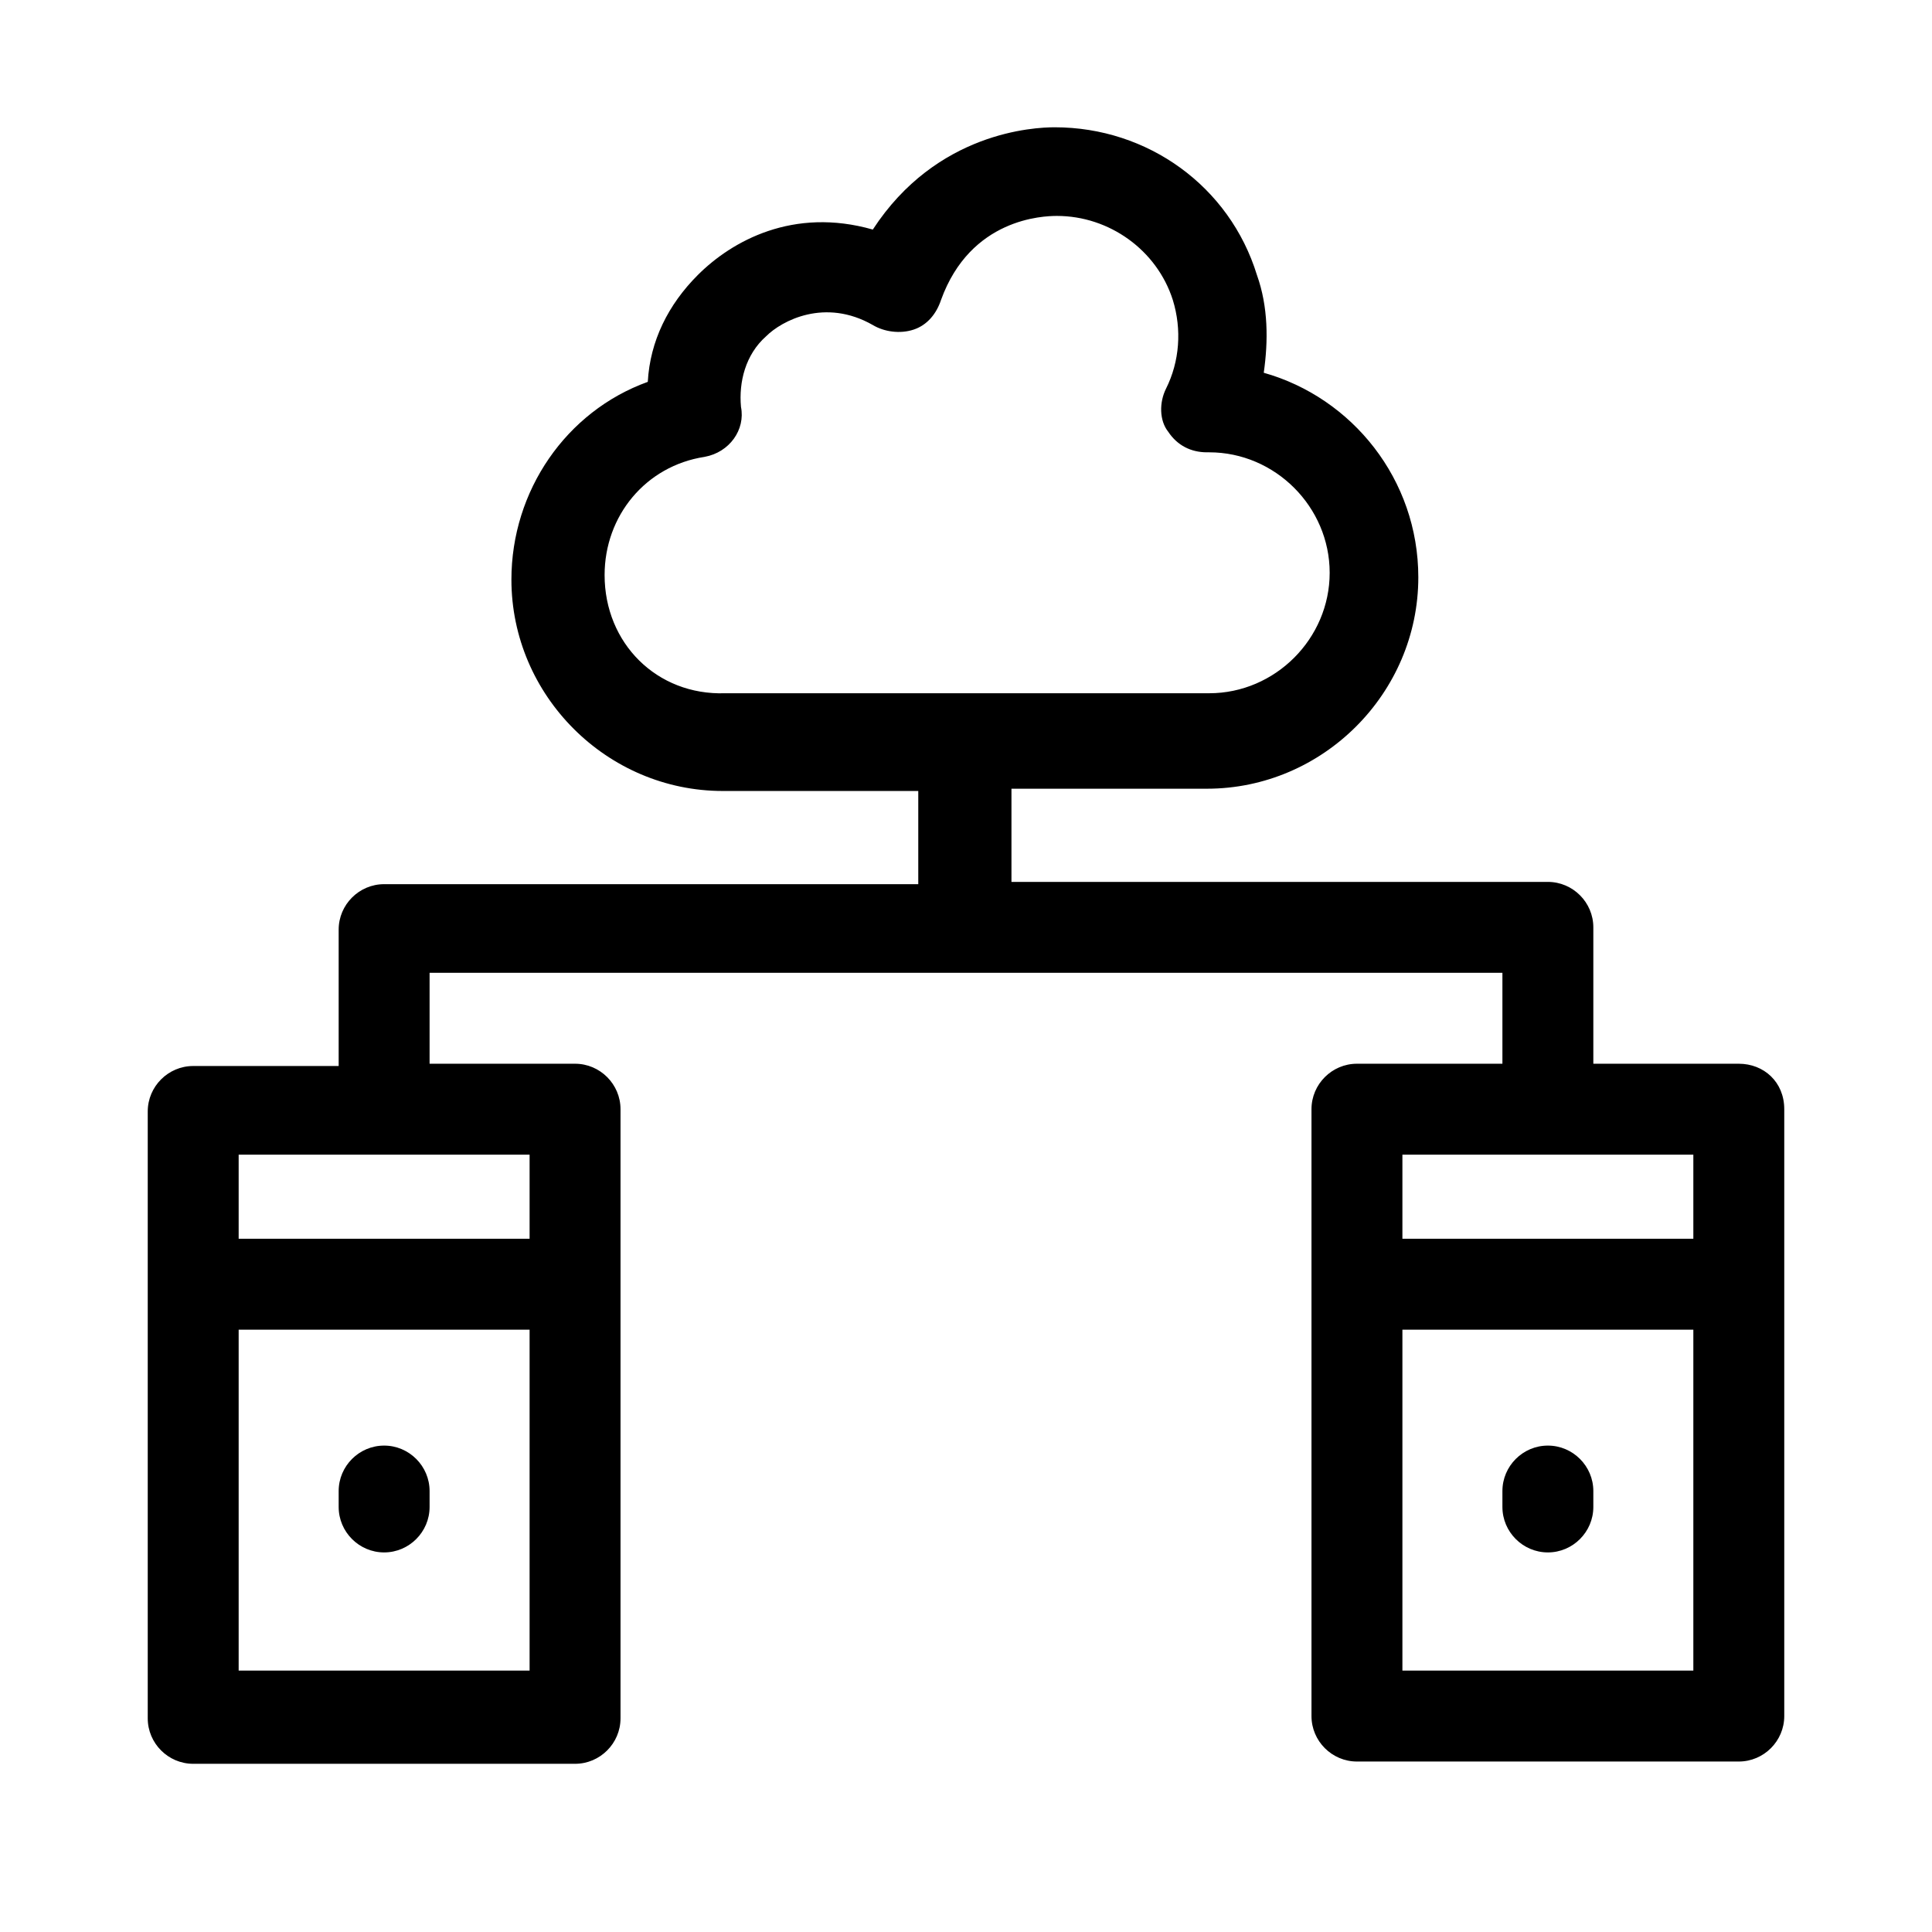
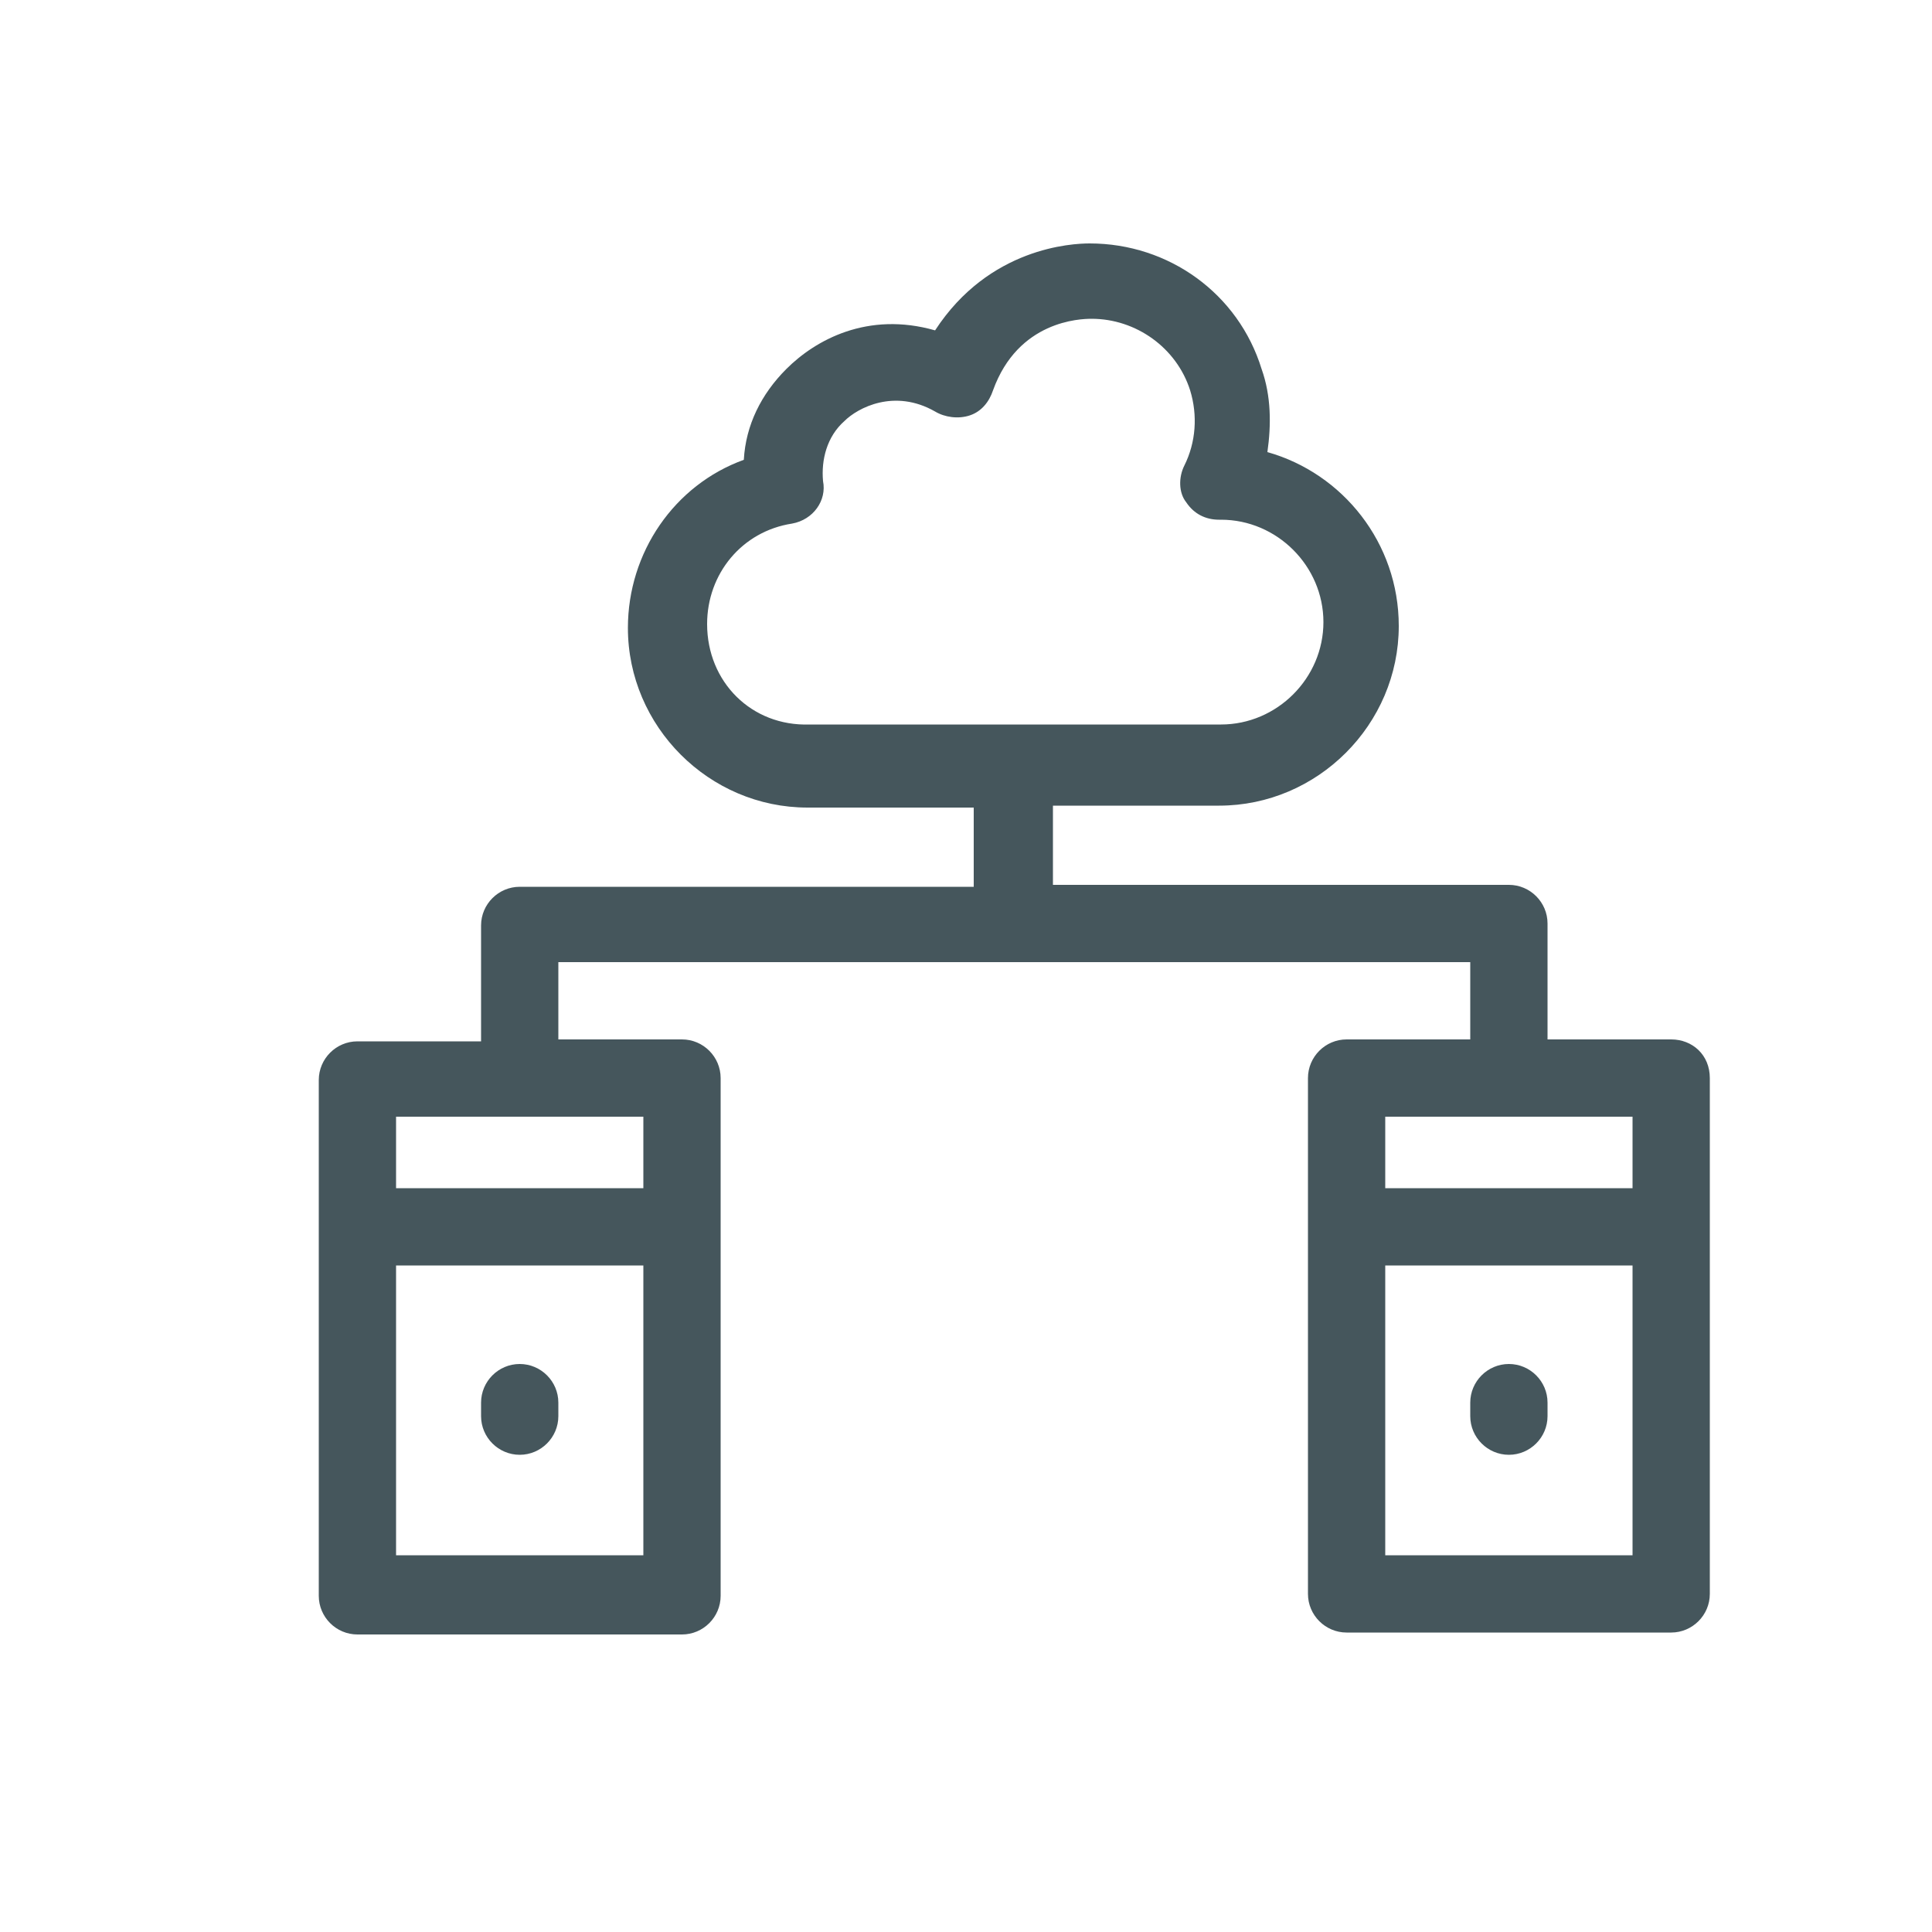
- <svg xmlns="http://www.w3.org/2000/svg" width="85px" height="85px" viewBox="0 0 85 85" version="1.1">
+ <svg xmlns="http://www.w3.org/2000/svg" width="100px" height="100px" viewBox="0 0 100 100" version="1.1">
  <defs />
  <g id="Page-1" stroke="none" stroke-width="1" fill="none" fill-rule="evenodd">
-     <g id="Group" transform="translate(6, 5)" fill="#000000">
+     <g id="Group" transform="translate(16, 12)" fill="#45565C">
      <path d="M10.9,58.6 C9.8,58.6 8.9,59.5 8.9,60.6 L8.9,61.3 C8.9,62.4 9.8,63.3 10.9,63.3 C12,63.3 12.9,62.4 12.9,61.3 L12.9,60.6 C12.9,59.5 12,58.6 10.9,58.6 L10.9,58.6 Z" id="Shape" />
      <path d="M70.5,41.8 L64.1,41.8 L64.1,35.8 C64.1,34.7 63.2,33.8 62.1,33.8 L38.5,33.8 L38.5,29.7 L47.1,29.7 C52.2,29.7 56.4,25.5 56.4,20.4 C56.4,16.1 53.5,12.5 49.6,11.4 C49.8,10 49.8,8.5 49.3,7.1 C48.1,3.2 44.5,0.6 40.4,0.6 C39.5,0.6 35.2,0.8 32.4,5.1 C28.9,4.1 26.2,5.6 24.7,7.1 C23.4,8.4 22.6,10 22.5,11.8 C18.9,13.1 16.5,16.6 16.5,20.5 C16.5,25.6 20.7,29.8 25.8,29.8 L34.4,29.8 L34.4,33.9 L10.9,33.9 C9.8,33.9 8.9,34.8 8.9,35.9 L8.9,41.9 L2.5,41.9 C1.4,41.9 0.5,42.8 0.5,43.9 L0.5,70.6 C0.5,71.7 1.4,72.6 2.5,72.6 L19.3,72.6 C20.4,72.6 21.3,71.7 21.3,70.6 L21.3,43.8 C21.3,42.7 20.4,41.8 19.3,41.8 L12.9,41.8 L12.9,37.8 L60.1,37.8 L60.1,41.8 L53.7,41.8 C52.6,41.8 51.7,42.7 51.7,43.8 L51.7,70.5 C51.7,71.6 52.6,72.5 53.7,72.5 L70.5,72.5 C71.6,72.5 72.5,71.6 72.5,70.5 L72.5,43.8 C72.5,42.6 71.6,41.8 70.5,41.8 L70.5,41.8 Z M20.6,20.3 C20.6,17.7 22.4,15.5 25,15.1 C26.1,14.9 26.8,13.9 26.6,12.9 C26.5,11.8 26.8,10.6 27.7,9.8 C28.4,9.1 30.3,8.1 32.4,9.3 C32.9,9.6 33.6,9.7 34.2,9.5 C34.8,9.3 35.2,8.8 35.4,8.2 C36.7,4.6 39.9,4.5 40.5,4.5 C42.8,4.5 44.9,6 45.6,8.2 C46,9.5 45.9,10.9 45.3,12.1 C45,12.7 45,13.5 45.4,14 C45.8,14.6 46.4,14.9 47.1,14.9 L47.2,14.9 C50.1,14.9 52.5,17.3 52.5,20.2 C52.5,23.1 50.1,25.5 47.2,25.5 L25.9,25.5 C22.9,25.6 20.6,23.3 20.6,20.3 L20.6,20.3 Z M4.5,68.5 L4.5,53.5 L17.3,53.5 L17.3,68.5 L4.5,68.5 L4.5,68.5 Z M17.3,49.5 L4.5,49.5 L4.5,45.8 L17.3,45.8 L17.3,49.5 L17.3,49.5 Z M68.5,45.8 L68.5,49.5 L55.7,49.5 L55.7,45.8 L68.5,45.8 L68.5,45.8 Z M55.7,68.5 L55.7,53.5 L68.5,53.5 L68.5,68.5 L55.7,68.5 L55.7,68.5 Z" id="Shape" />
      <path d="M62.1,58.6 C61,58.6 60.1,59.5 60.1,60.6 L60.1,61.3 C60.1,62.4 61,63.3 62.1,63.3 C63.2,63.3 64.1,62.4 64.1,61.3 L64.1,60.6 C64.1,59.5 63.2,58.6 62.1,58.6 L62.1,58.6 Z" id="Shape" />
    </g>
  </g>
</svg>
